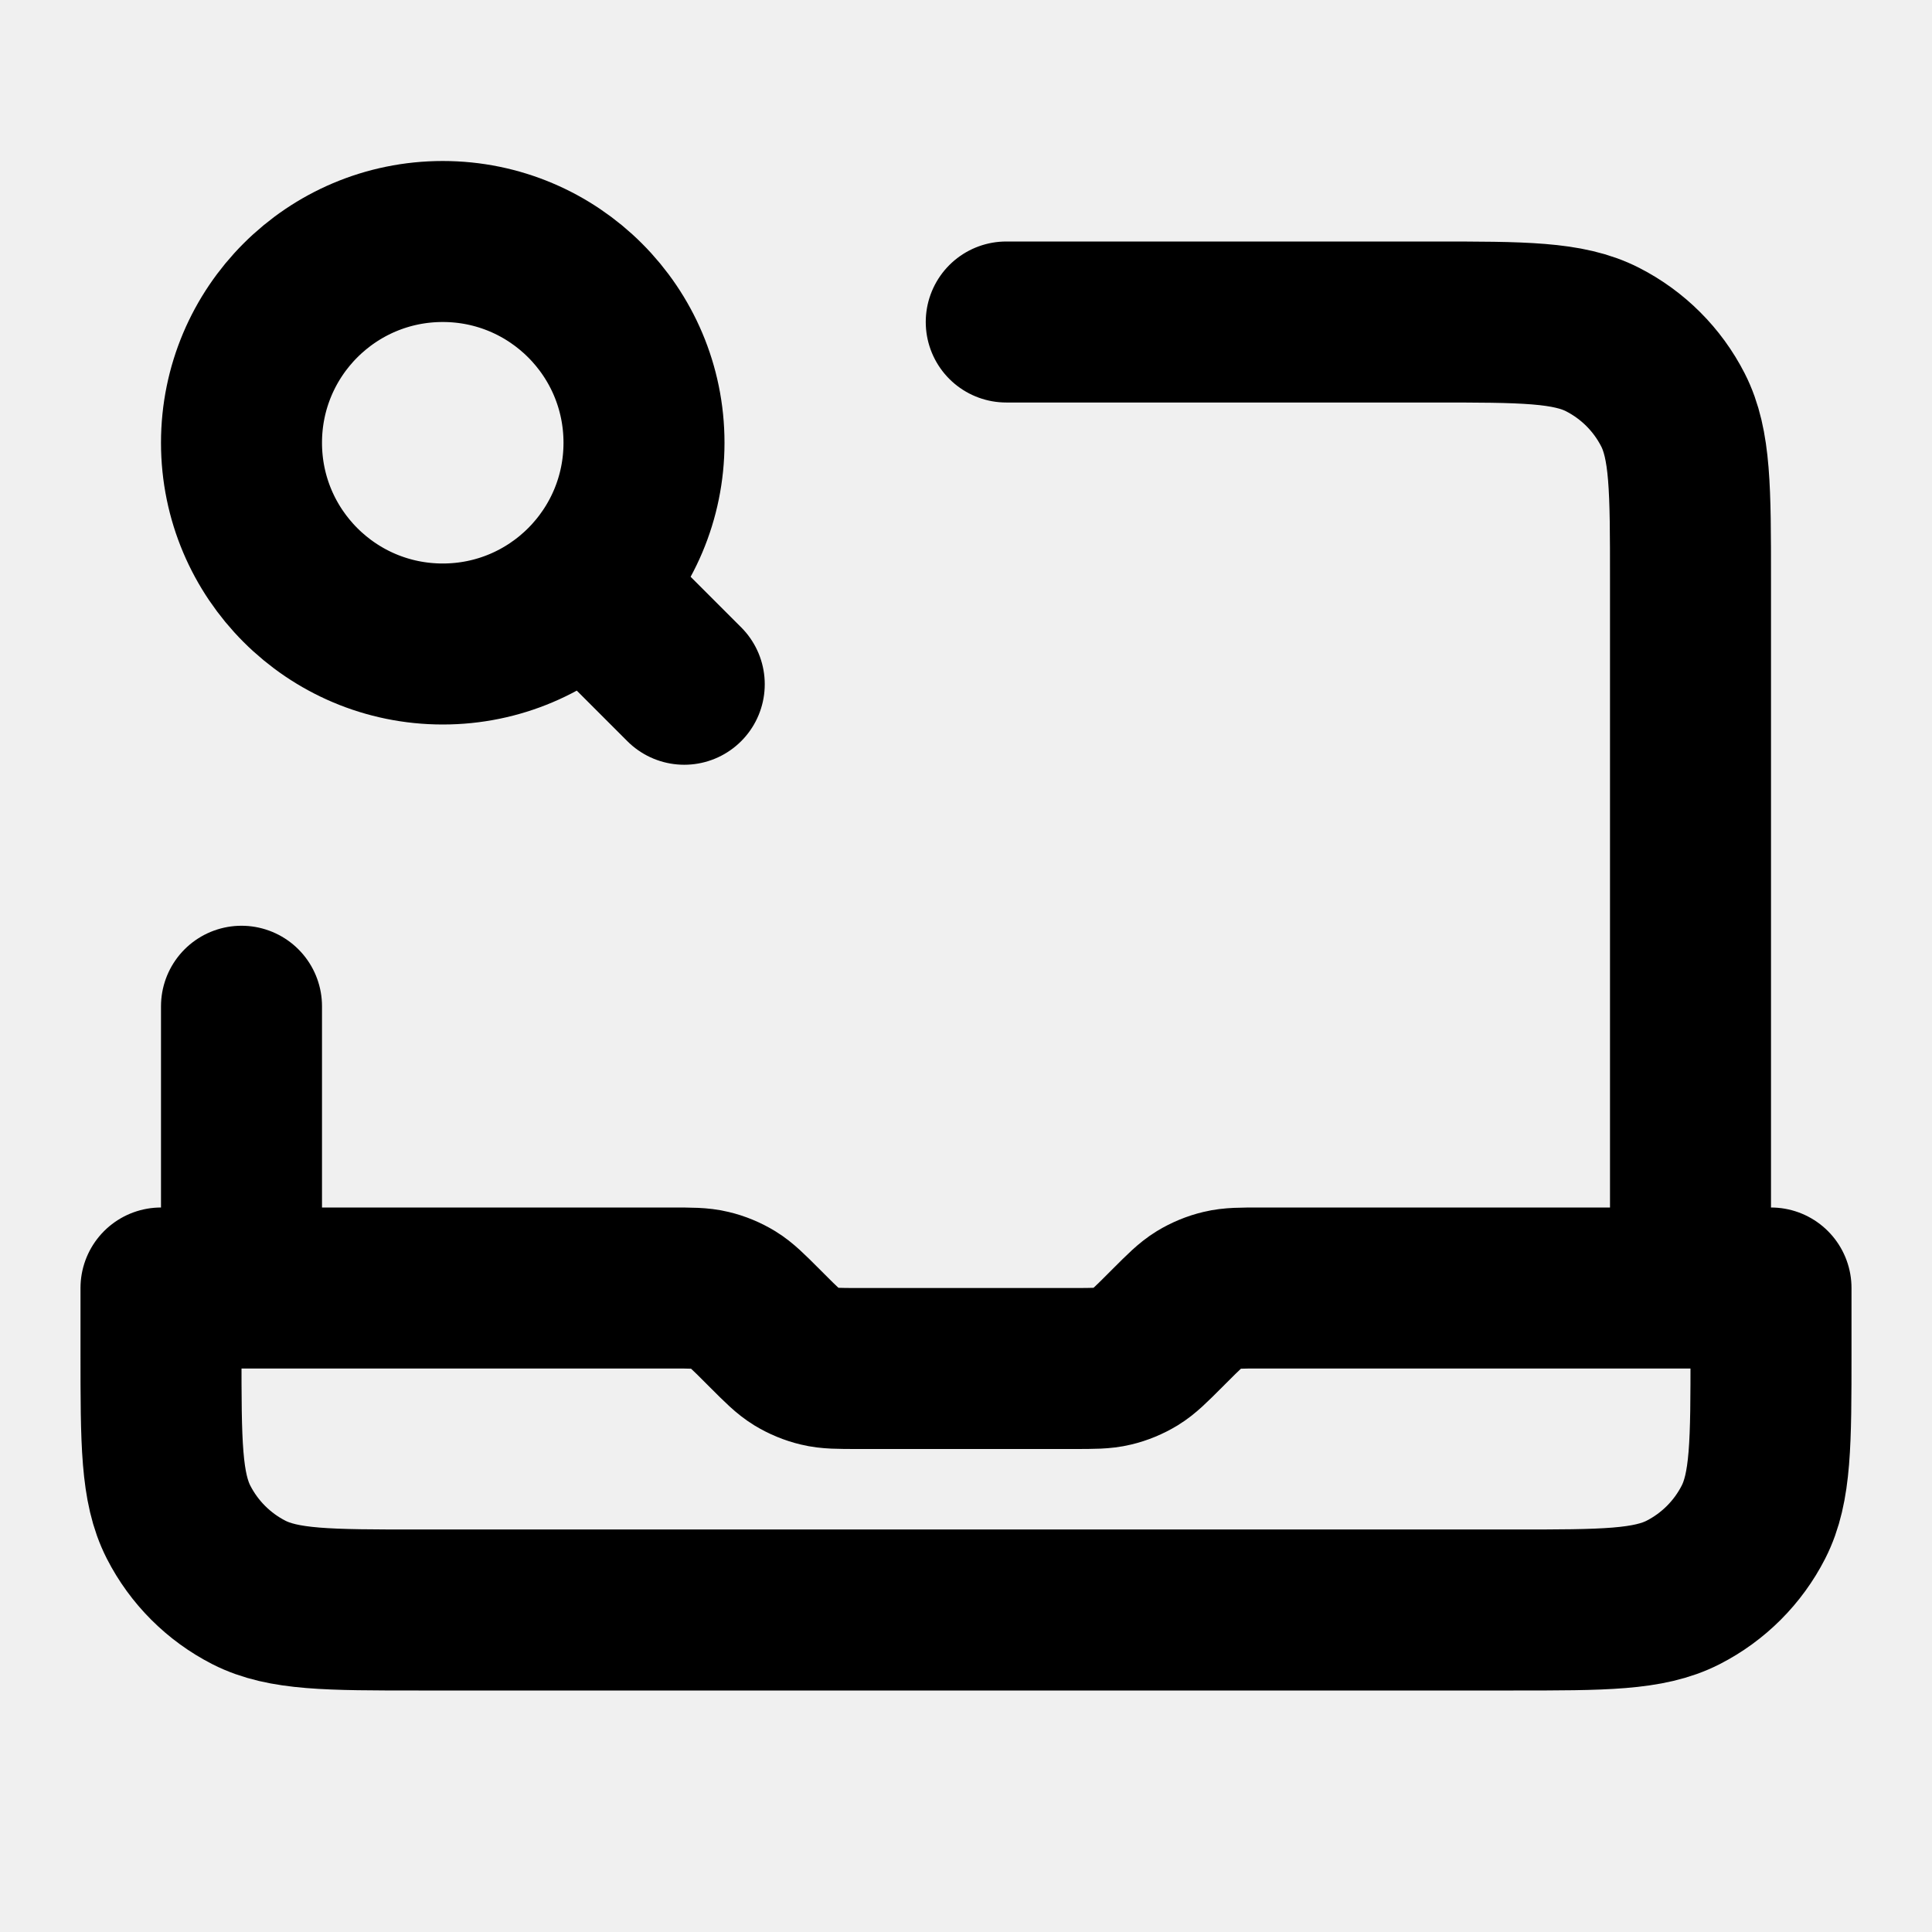
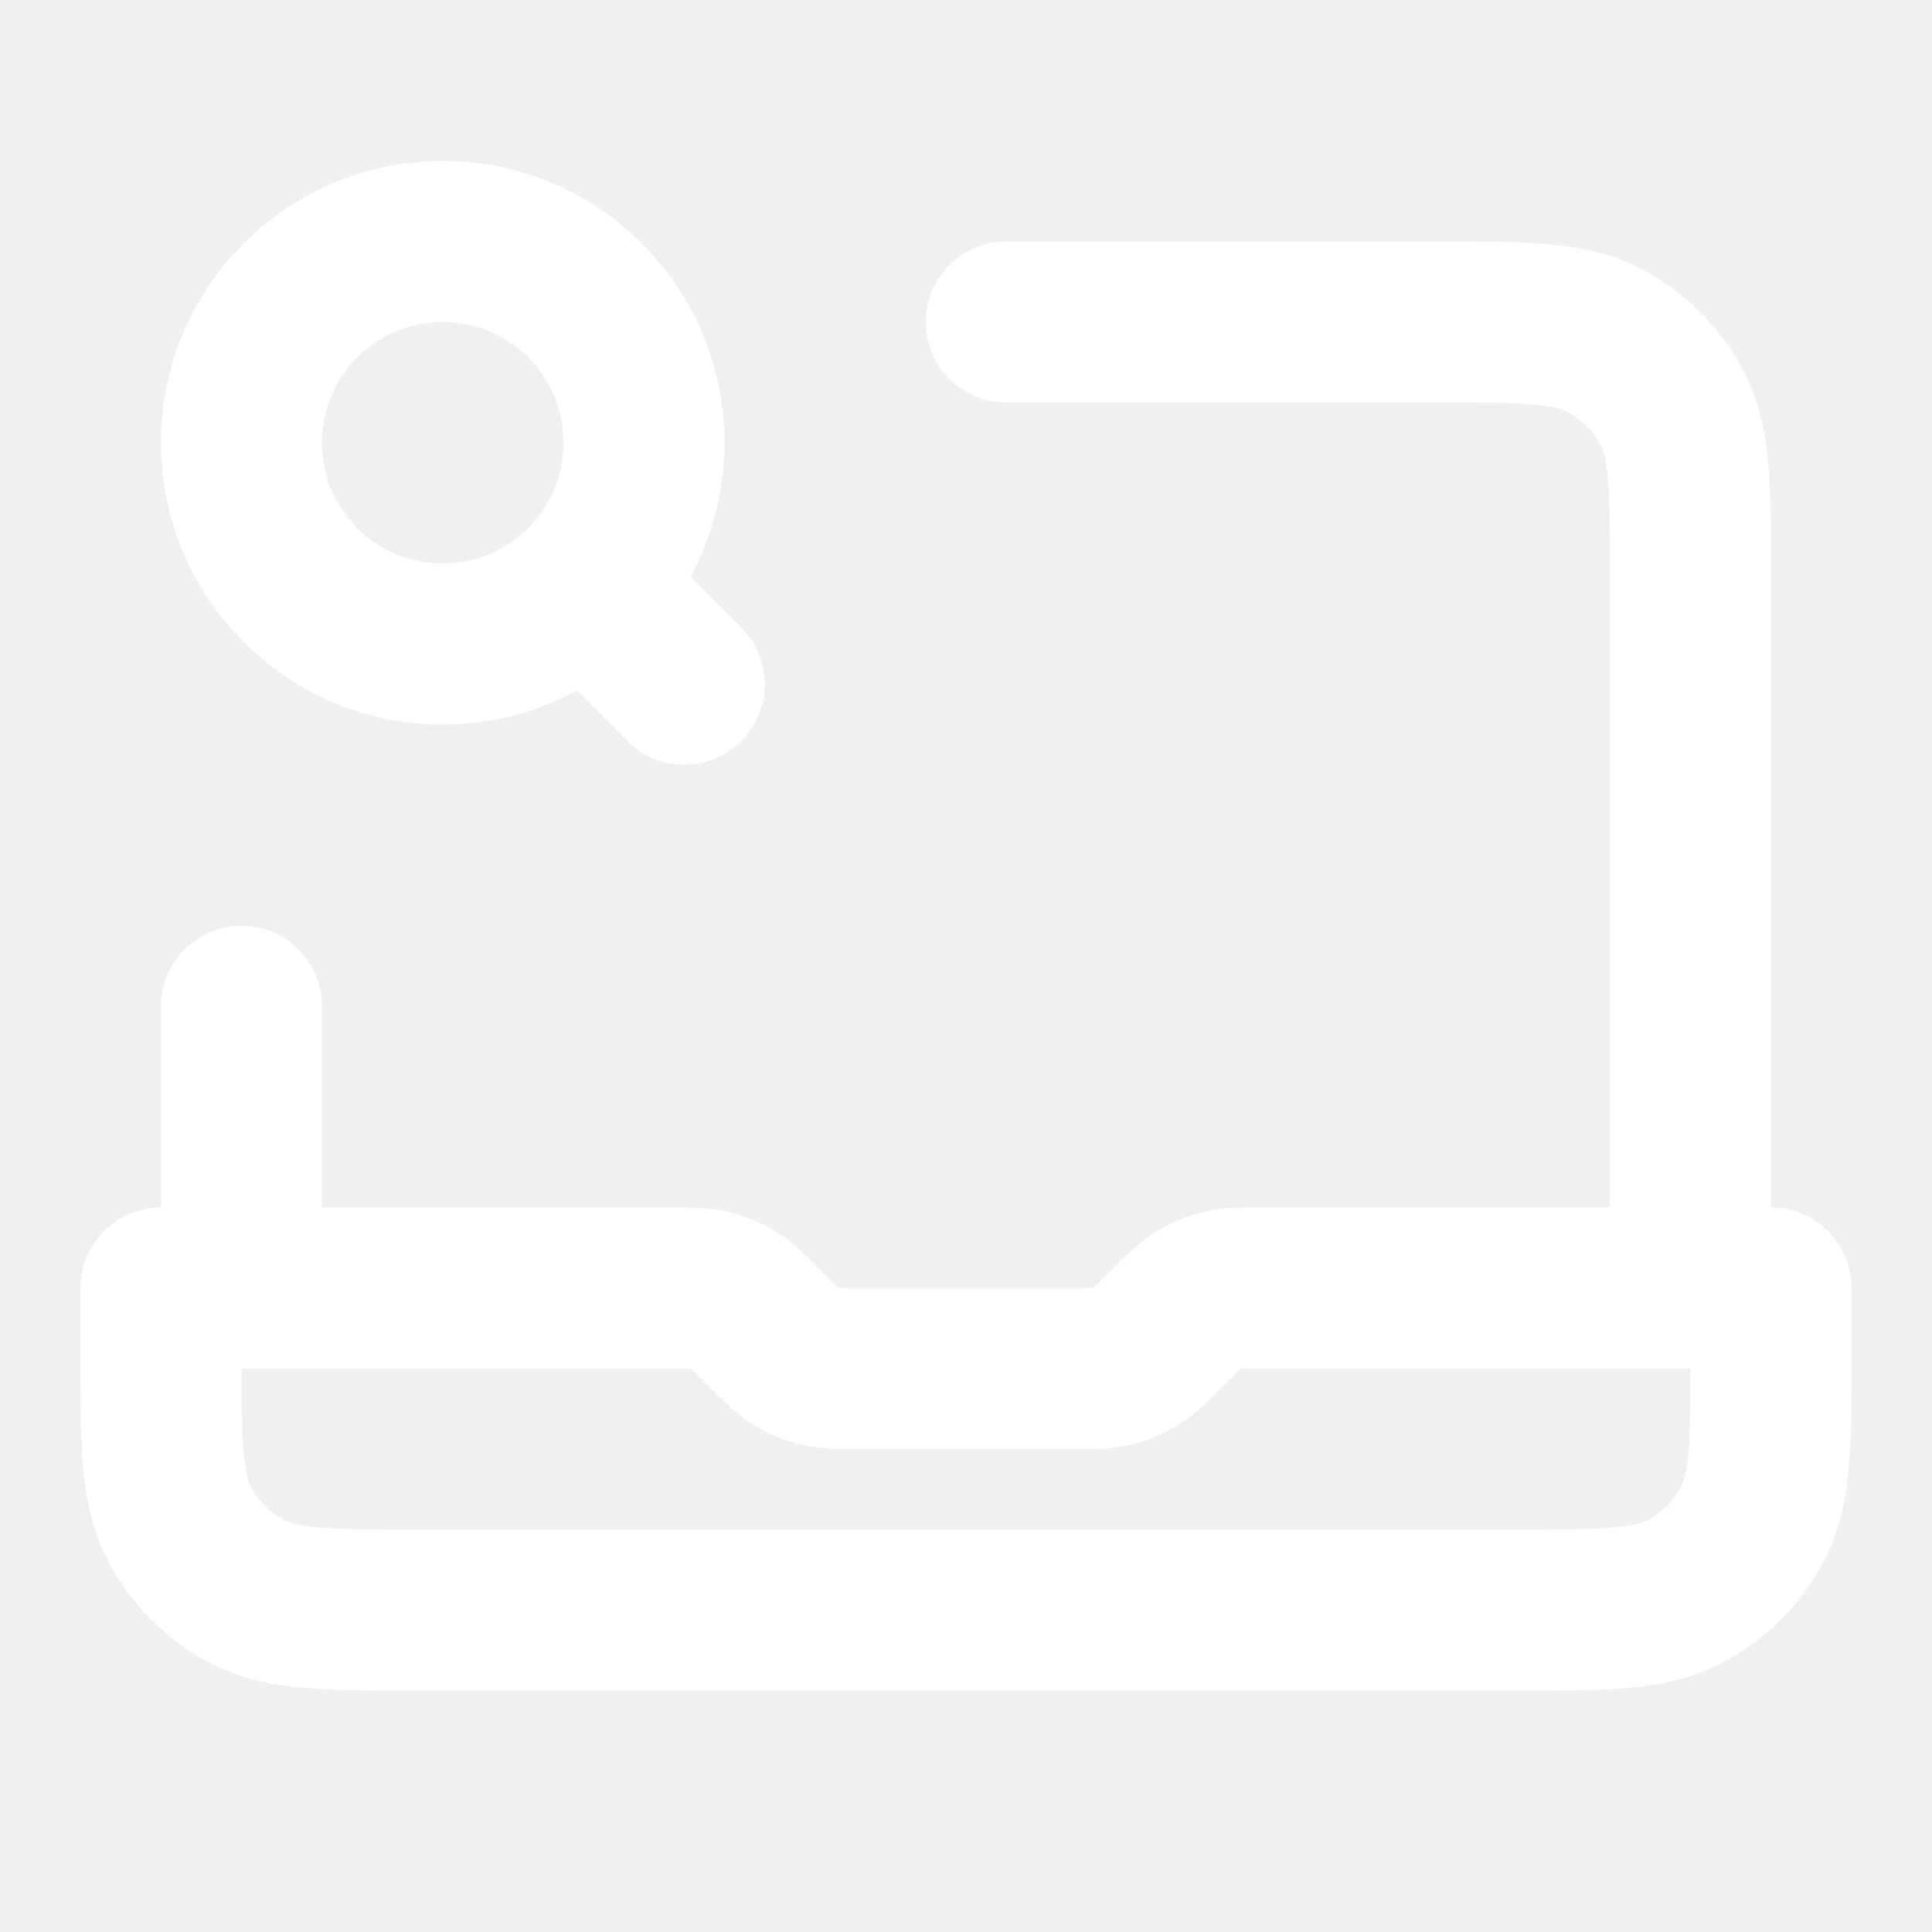
<svg xmlns="http://www.w3.org/2000/svg" width="800px" height="800px" viewBox="0 0 24 24" fill="none">
-   <path d="M7.27 7.27L8.5 8.5M21 16V7.2C21 6.08 21 5.52 20.782 5.092C20.59 4.716 20.284 4.41 19.908 4.218C19.48 4 18.92 4 17.8 4H12.5M3 16V12.5M8 5.5C8 6.881 6.881 8 5.5 8C4.119 8 3 6.881 3 5.5C3 4.119 4.119 3 5.5 3C6.881 3 8 4.119 8 5.5ZM22 16V16.8C22 17.92 22 18.48 21.782 18.908C21.59 19.284 21.284 19.59 20.908 19.782C20.48 20 19.92 20 18.8 20H5.2C4.08 20 3.52 20 3.092 19.782C2.716 19.59 2.41 19.284 2.218 18.908C2 18.48 2 17.92 2 16.8V16H8.337C8.582 16 8.704 16 8.819 16.028C8.921 16.052 9.019 16.093 9.108 16.147C9.209 16.209 9.296 16.296 9.469 16.469L9.531 16.531C9.704 16.704 9.791 16.791 9.892 16.853C9.981 16.907 10.079 16.948 10.181 16.972C10.296 17 10.418 17 10.663 17H13.337C13.582 17 13.704 17 13.819 16.972C13.921 16.948 14.019 16.907 14.108 16.853C14.209 16.791 14.296 16.704 14.469 16.531L14.531 16.469C14.704 16.296 14.791 16.209 14.892 16.147C14.981 16.093 15.079 16.052 15.181 16.028C15.296 16 15.418 16 15.663 16H22Z" stroke="black" stroke-width="2" stroke-linecap="round" stroke-linejoin="round" />
+   <path d="M7.27 7.27L8.5 8.5M21 16V7.2C21 6.08 21 5.52 20.782 5.092C20.59 4.716 20.284 4.41 19.908 4.218C19.48 4 18.92 4 17.8 4H12.5M3 16V12.5M8 5.5C8 6.881 6.881 8 5.5 8C4.119 8 3 6.881 3 5.5C3 4.119 4.119 3 5.5 3C6.881 3 8 4.119 8 5.5ZM22 16V16.8C22 17.92 22 18.48 21.782 18.908C21.59 19.284 21.284 19.59 20.908 19.782C20.48 20 19.92 20 18.8 20H5.2C4.08 20 3.52 20 3.092 19.782C2.716 19.59 2.41 19.284 2.218 18.908C2 18.48 2 17.92 2 16.8V16H8.337C8.582 16 8.704 16 8.819 16.028C8.921 16.052 9.019 16.093 9.108 16.147C9.209 16.209 9.296 16.296 9.469 16.469L9.531 16.531C9.704 16.704 9.791 16.791 9.892 16.853C9.981 16.907 10.079 16.948 10.181 16.972C10.296 17 10.418 17 10.663 17H13.337C13.582 17 13.704 17 13.819 16.972C13.921 16.948 14.019 16.907 14.108 16.853C14.209 16.791 14.296 16.704 14.469 16.531L14.531 16.469C14.704 16.296 14.791 16.209 14.892 16.147C14.981 16.093 15.079 16.052 15.181 16.028C15.296 16 15.418 16 15.663 16H22Z" stroke="white" stroke-width="2" stroke-linecap="round" stroke-linejoin="round" />
</svg>
